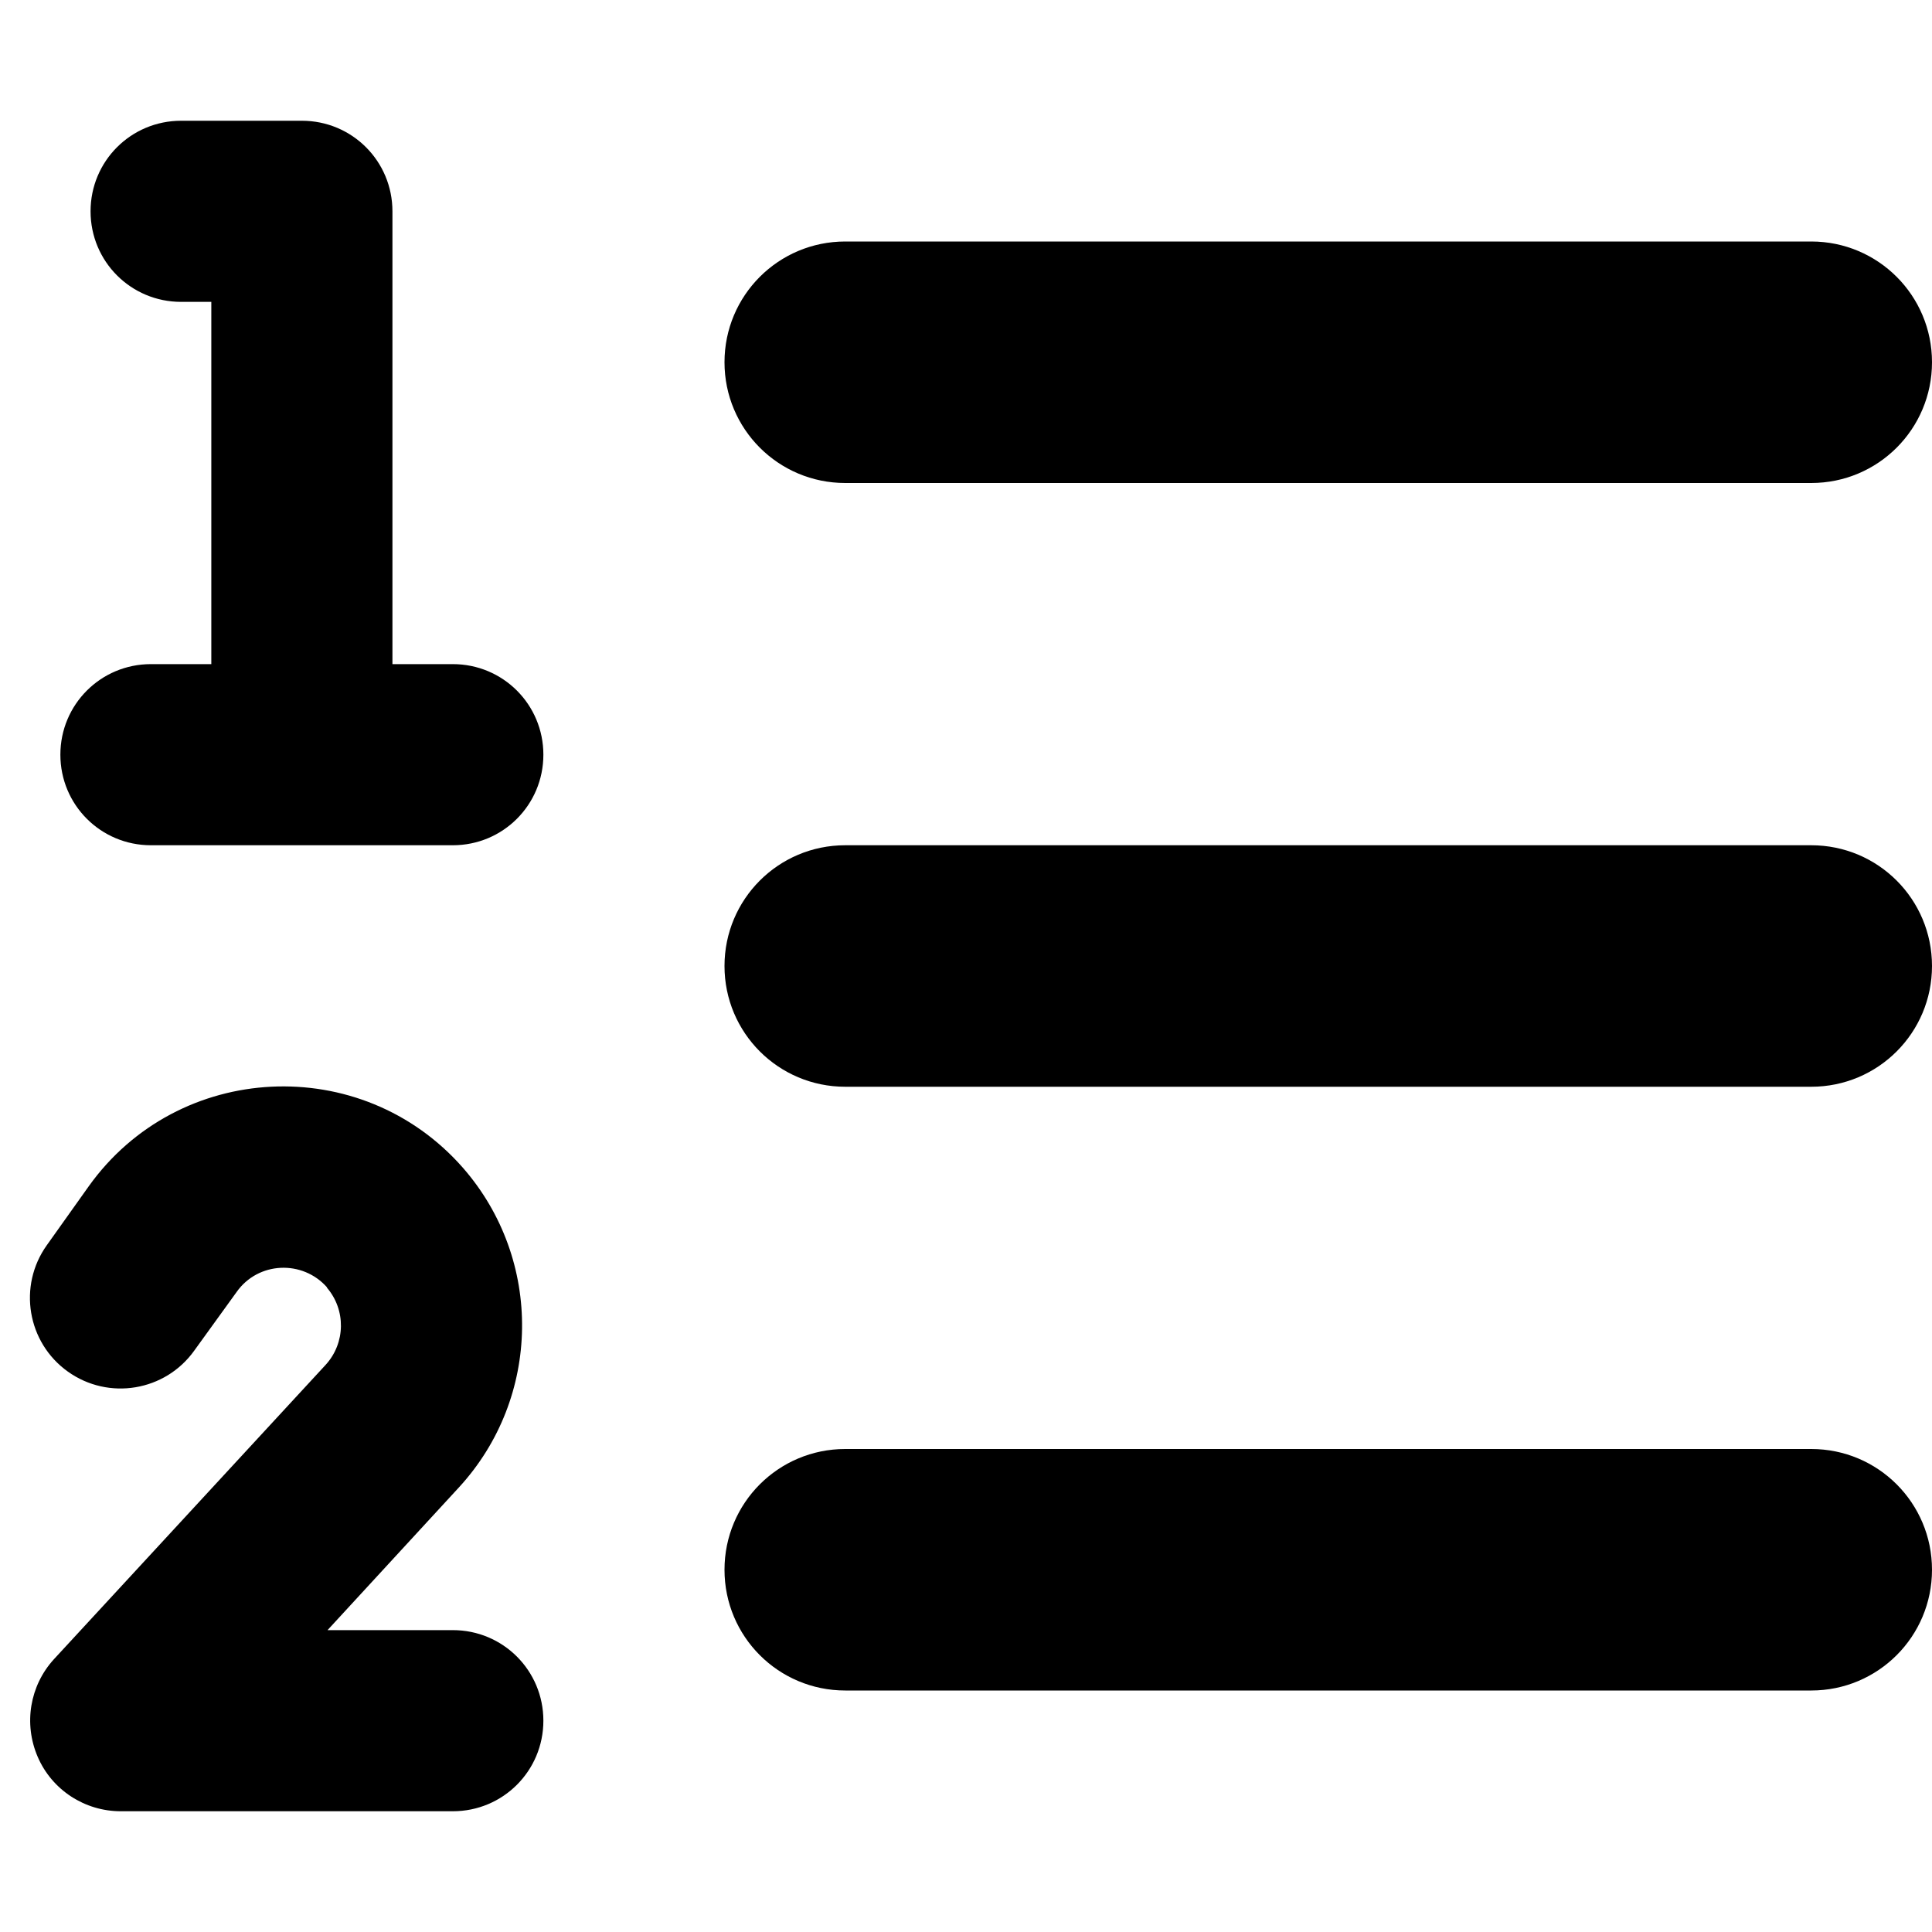
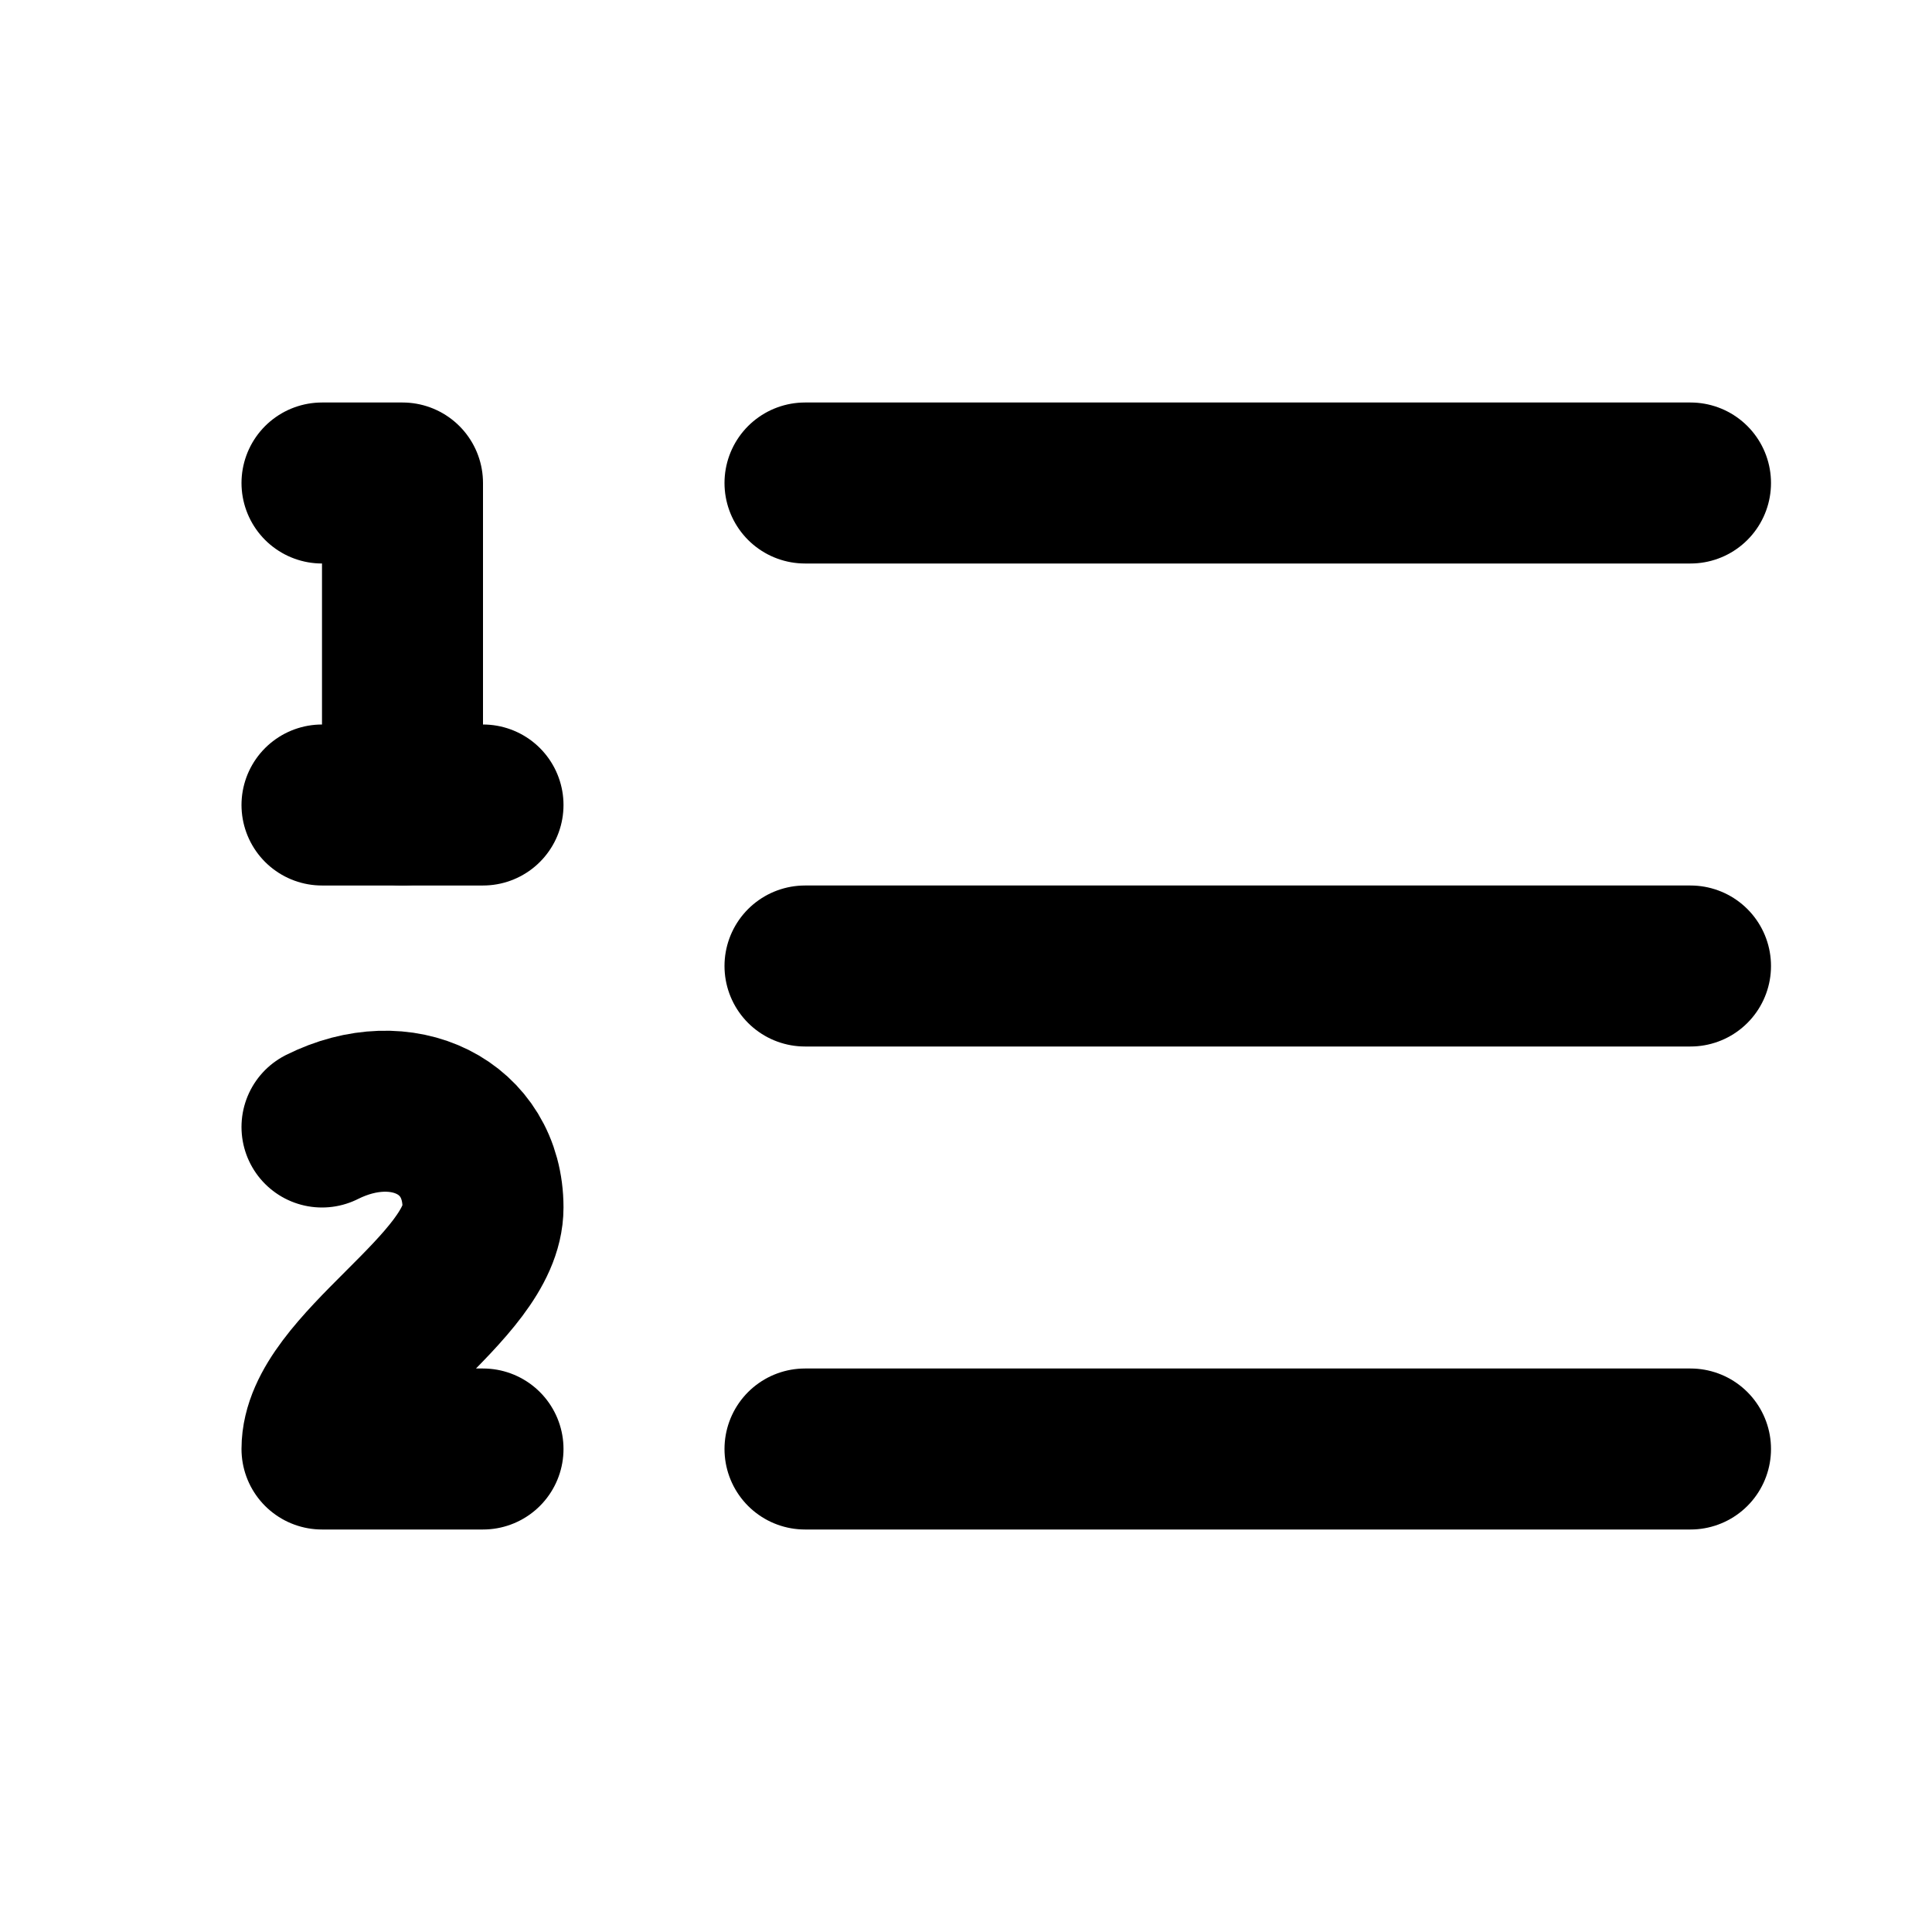
- <svg xmlns="http://www.w3.org/2000/svg" viewBox="0 0 512 512" width="1em" height="1em">
-   <path d="M24 56c0-13.3 10.7-24 24-24l32 0c13.3 0 24 10.7 24 24l0 120 16 0c13.3 0 24 10.7 24 24s-10.7 24-24 24l-80 0c-13.3 0-24-10.7-24-24s10.7-24 24-24l16 0 0-96-8 0C34.7 80 24 69.3 24 56zM86.7 341.2c-6.5-7.4-18.3-6.9-24 1.2L51.5 357.9c-7.7 10.8-22.7 13.3-33.5 5.6s-13.3-22.7-5.6-33.5l11.1-15.6c23.7-33.2 72.3-35.6 99.2-4.9c21.3 24.4 20.8 60.9-1.1 84.7L86.8 432l33.2 0c13.3 0 24 10.7 24 24s-10.7 24-24 24l-88 0c-9.5 0-18.2-5.6-22-14.4s-2.1-18.9 4.3-25.9l72-78c5.3-5.8 5.4-14.6 .3-20.5zM224 64l256 0c17.7 0 32 14.3 32 32s-14.3 32-32 32l-256 0c-17.7 0-32-14.3-32-32s14.3-32 32-32zm0 160l256 0c17.7 0 32 14.3 32 32s-14.3 32-32 32l-256 0c-17.7 0-32-14.3-32-32s14.3-32 32-32zm0 160l256 0c17.7 0 32 14.3 32 32s-14.3 32-32 32l-256 0c-17.7 0-32-14.3-32-32s14.3-32 32-32z" />
+ <svg xmlns="http://www.w3.org/2000/svg" width="24" height="24" viewBox="0 0 24 24" fill="none" stroke="currentColor" stroke-width="2" stroke-linecap="round" stroke-linejoin="round">
+   <line x1="10" x2="21" y1="6" y2="6" />
+   <line x1="10" x2="21" y1="12" y2="12" />
+   <line x1="10" x2="21" y1="18" y2="18" />
+   <path d="M4 6h1v4" />
+   <path d="M4 10h2" />
+   <path d="M6 18H4c0-1 2-2 2-3s-1-1.5-2-1" />
</svg>
